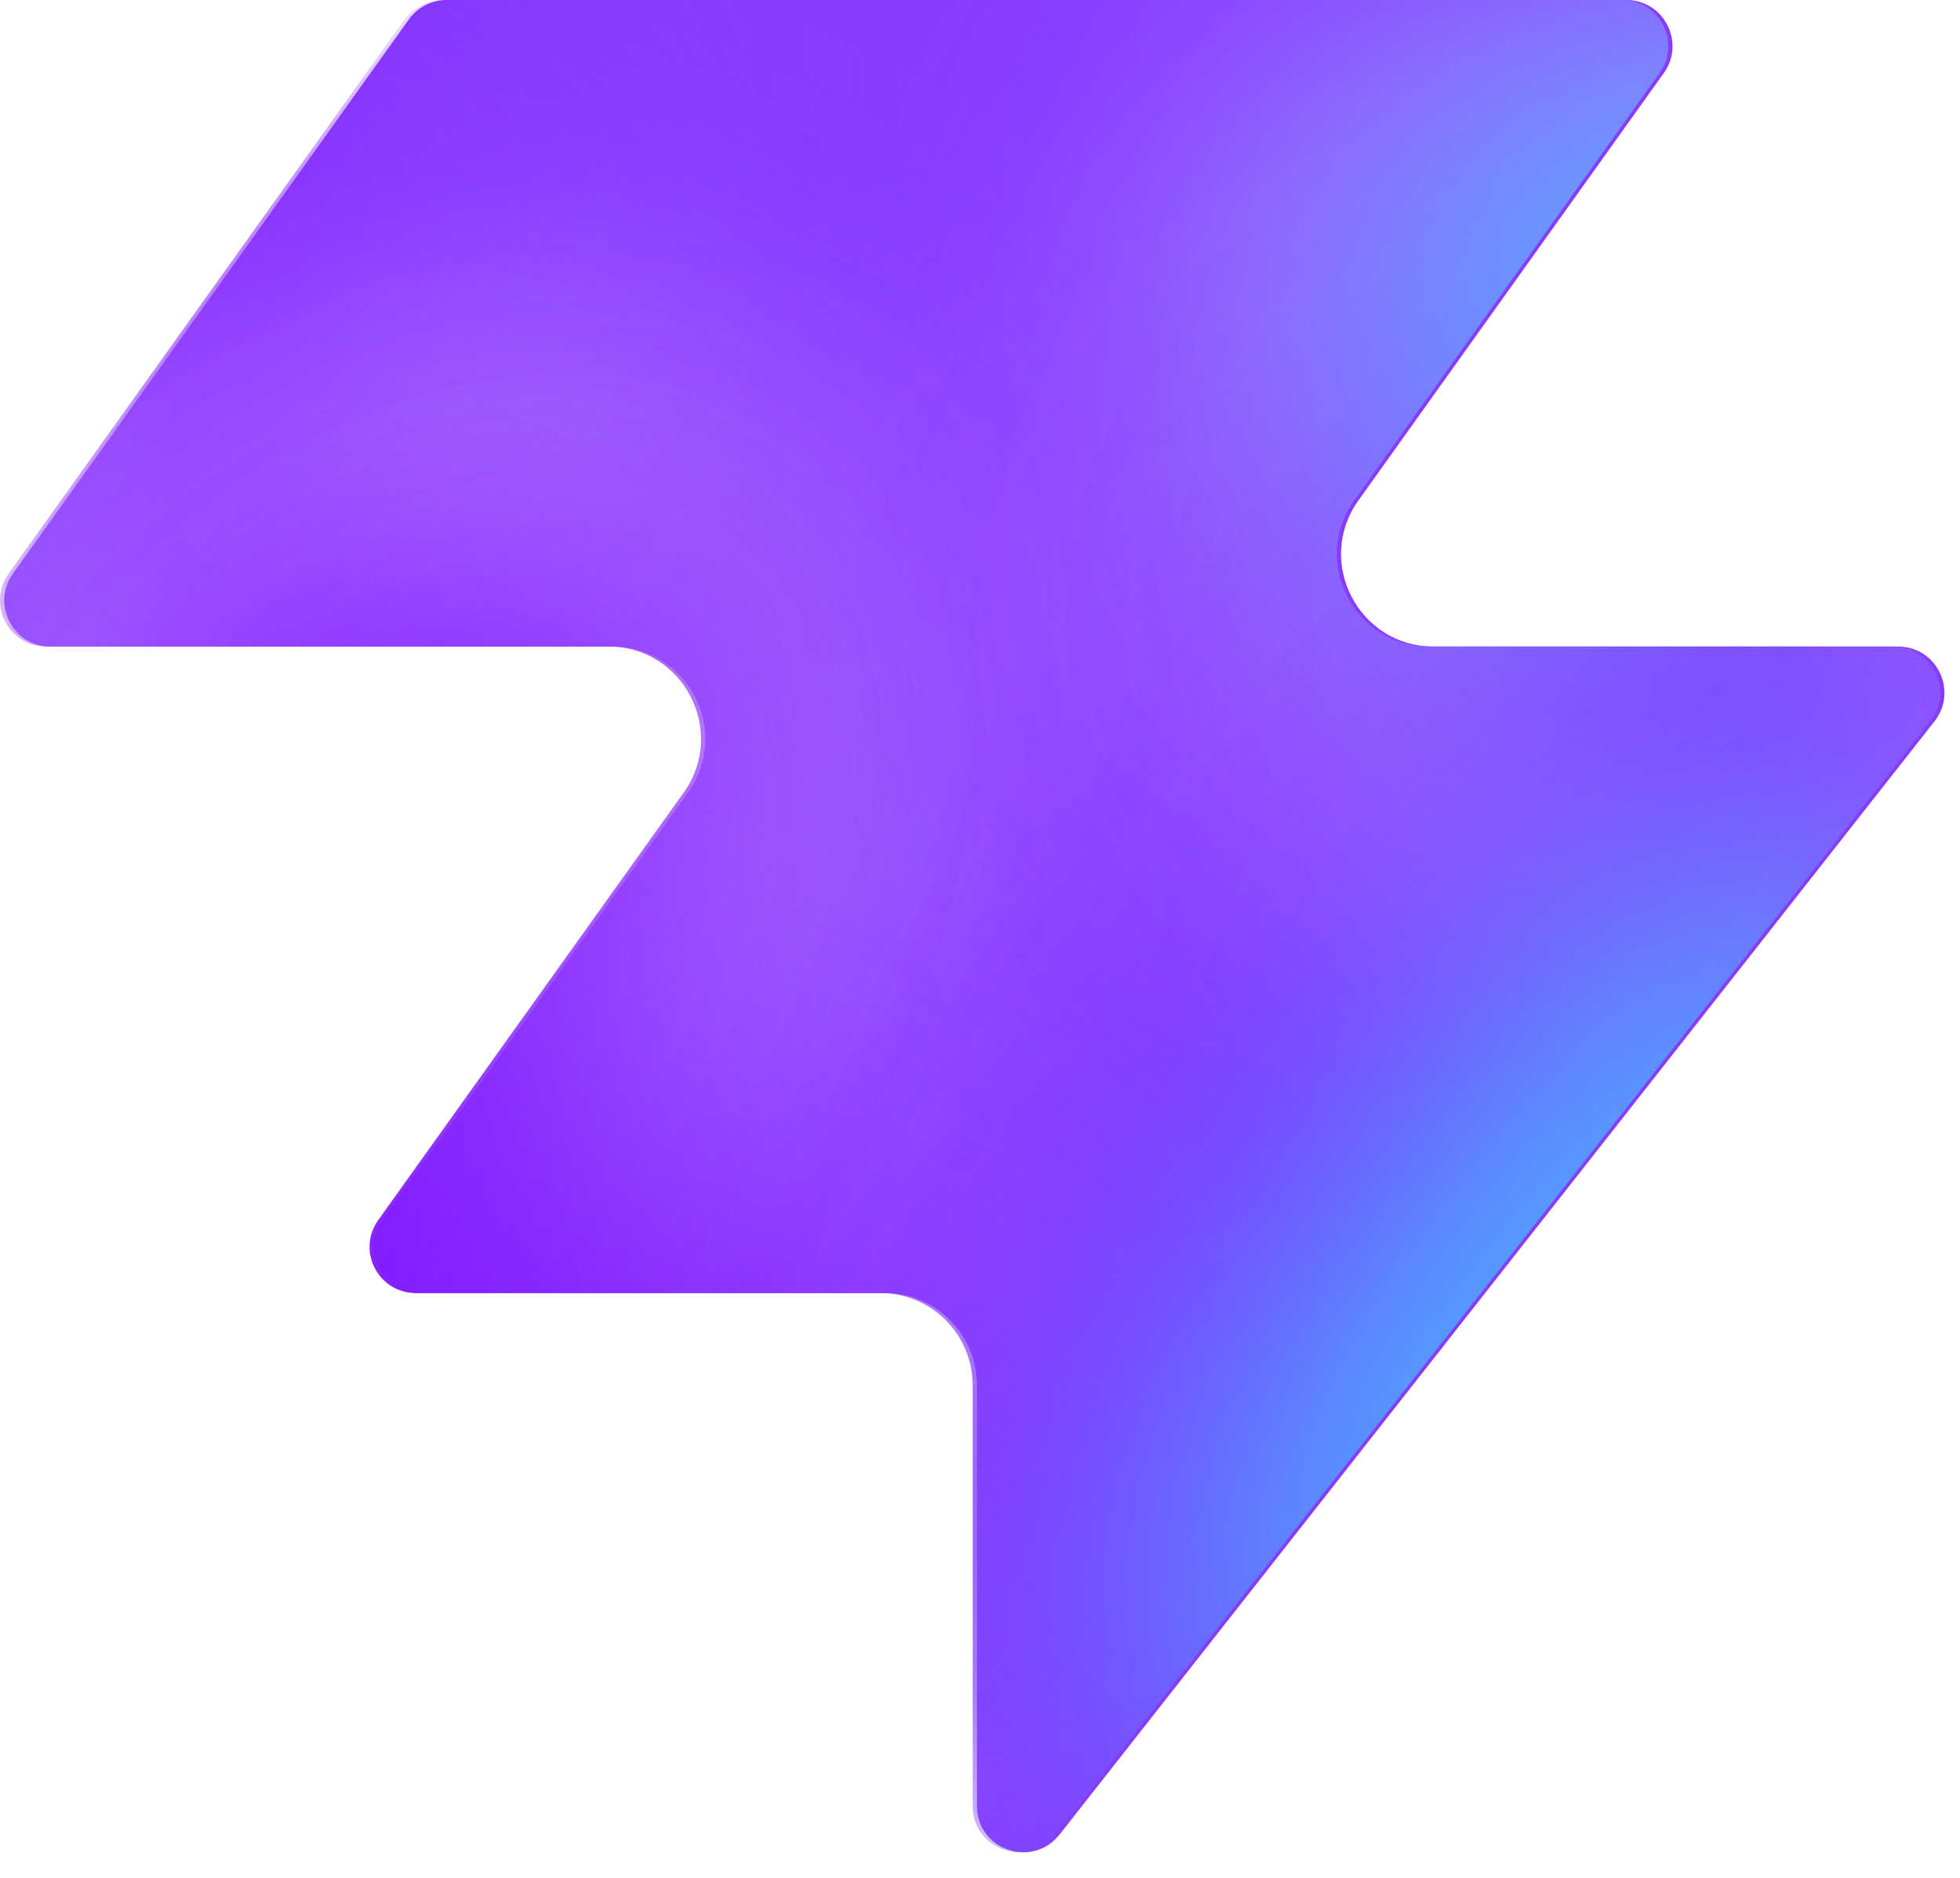
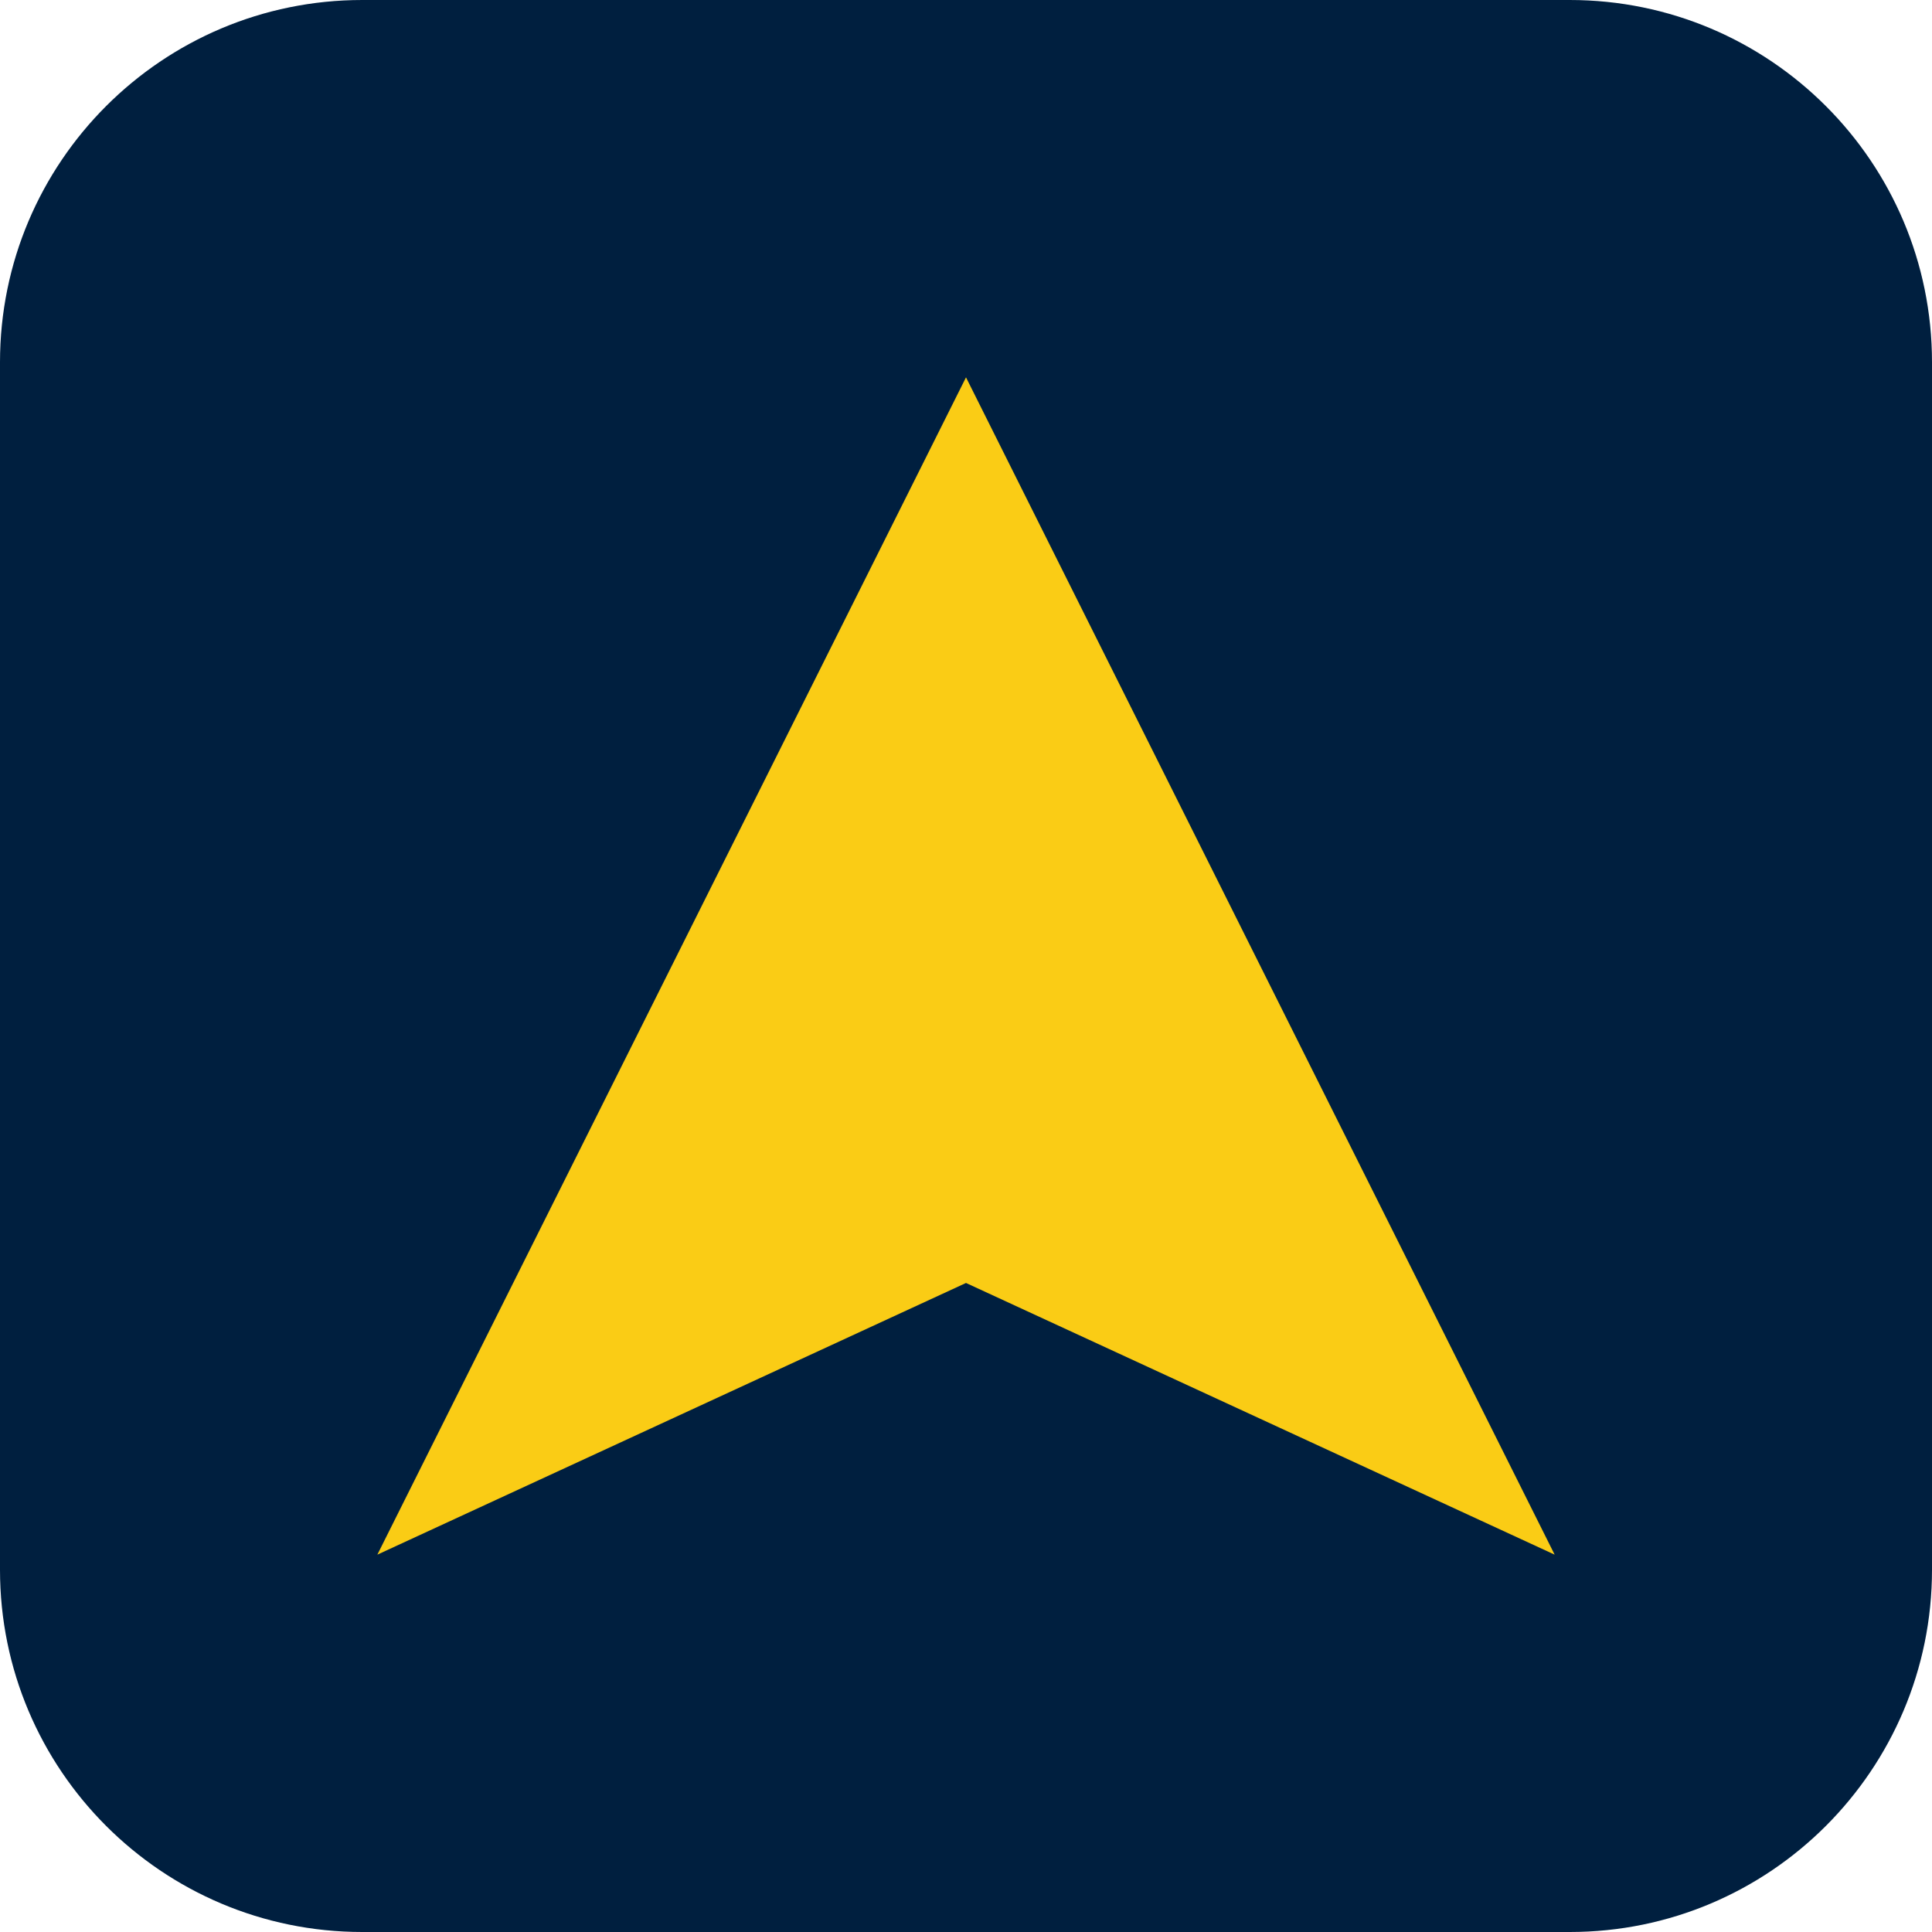
- <svg xmlns="http://www.w3.org/2000/svg" width="48" height="46" fill="none" viewBox="0 0 48 46">
-   <path fill="#863bff" d="M25.946 44.938c-.664.845-2.021.375-2.021-.698V33.937a2.26 2.26 0 0 0-2.262-2.262H10.287c-.92 0-1.456-1.04-.92-1.788l7.48-10.471c1.07-1.497 0-3.578-1.842-3.578H1.237c-.92 0-1.456-1.04-.92-1.788L10.013.474c.214-.297.556-.474.92-.474h28.894c.92 0 1.456 1.04.92 1.788l-7.48 10.471c-1.07 1.498 0 3.579 1.842 3.579h11.377c.943 0 1.473 1.088.89 1.83L25.947 44.94z" style="fill:#863bff;fill:color(display-p3 .525 .23 1);fill-opacity:1" />
-   <mask id="a" width="48" height="46" x="0" y="0" maskUnits="userSpaceOnUse" style="mask-type:alpha">
-     <path fill="#000" d="M25.842 44.938c-.664.844-2.021.375-2.021-.698V33.937a2.26 2.26 0 0 0-2.262-2.262H10.183c-.92 0-1.456-1.04-.92-1.788l7.48-10.471c1.07-1.498 0-3.579-1.842-3.579H1.133c-.92 0-1.456-1.04-.92-1.787L9.91.473c.214-.297.556-.474.92-.474h28.894c.92 0 1.456 1.04.92 1.788l-7.48 10.471c-1.07 1.498 0 3.578 1.842 3.578h11.377c.943 0 1.473 1.088.89 1.832L25.843 44.94z" style="fill:#000;fill-opacity:1" />
-   </mask>
-   <g mask="url(#a)">
-     <g filter="url(#b)">
-       <ellipse cx="5.508" cy="14.704" fill="#ede6ff" rx="5.508" ry="14.704" style="fill:#ede6ff;fill:color(display-p3 .927 .903 1);fill-opacity:1" transform="matrix(.00324 1 1 -.00324 -4.47 31.516)" />
-     </g>
-     <g filter="url(#c)">
-       <ellipse cx="10.399" cy="29.851" fill="#ede6ff" rx="10.399" ry="29.851" style="fill:#ede6ff;fill:color(display-p3 .927 .903 1);fill-opacity:1" transform="matrix(.00324 1 1 -.00324 -39.328 7.883)" />
-     </g>
-     <g filter="url(#d)">
-       <ellipse cx="5.508" cy="30.487" fill="#7e14ff" rx="5.508" ry="30.487" style="fill:#7e14ff;fill:color(display-p3 .492 .077 1);fill-opacity:1" transform="rotate(89.814 -25.913 -14.639)scale(1 -1)" />
-     </g>
-     <g filter="url(#e)">
-       <ellipse cx="5.508" cy="30.599" fill="#7e14ff" rx="5.508" ry="30.599" style="fill:#7e14ff;fill:color(display-p3 .492 .077 1);fill-opacity:1" transform="rotate(89.814 -32.644 -3.334)scale(1 -1)" />
-     </g>
-     <g filter="url(#f)">
-       <ellipse cx="5.508" cy="30.599" fill="#7e14ff" rx="5.508" ry="30.599" style="fill:#7e14ff;fill:color(display-p3 .492 .077 1);fill-opacity:1" transform="matrix(.00324 1 1 -.00324 -34.34 30.47)" />
-     </g>
-     <g filter="url(#g)">
-       <ellipse cx="14.072" cy="22.078" fill="#ede6ff" rx="14.072" ry="22.078" style="fill:#ede6ff;fill:color(display-p3 .927 .903 1);fill-opacity:1" transform="rotate(93.35 24.506 48.493)scale(-1 1)" />
-     </g>
-     <g filter="url(#h)">
-       <ellipse cx="3.47" cy="21.501" fill="#7e14ff" rx="3.47" ry="21.501" style="fill:#7e14ff;fill:color(display-p3 .492 .077 1);fill-opacity:1" transform="rotate(89.009 28.708 47.59)scale(-1 1)" />
-     </g>
-     <g filter="url(#i)">
-       <ellipse cx="3.47" cy="21.501" fill="#7e14ff" rx="3.47" ry="21.501" style="fill:#7e14ff;fill:color(display-p3 .492 .077 1);fill-opacity:1" transform="rotate(89.009 28.708 47.59)scale(-1 1)" />
-     </g>
-     <g filter="url(#j)">
-       <ellipse cx=".387" cy="8.972" fill="#7e14ff" rx="4.407" ry="29.108" style="fill:#7e14ff;fill:color(display-p3 .492 .077 1);fill-opacity:1" transform="rotate(39.51 .387 8.972)" />
-     </g>
-     <g filter="url(#k)">
-       <ellipse cx="47.523" cy="-6.092" fill="#7e14ff" rx="4.407" ry="29.108" style="fill:#7e14ff;fill:color(display-p3 .492 .077 1);fill-opacity:1" transform="rotate(37.892 47.523 -6.092)" />
-     </g>
-     <g filter="url(#l)">
-       <ellipse cx="41.412" cy="6.333" fill="#47bfff" rx="5.971" ry="9.665" style="fill:#47bfff;fill:color(display-p3 .28 .748 1);fill-opacity:1" transform="rotate(37.892 41.412 6.333)" />
-     </g>
-     <g filter="url(#m)">
-       <ellipse cx="-1.879" cy="38.332" fill="#7e14ff" rx="4.407" ry="29.108" style="fill:#7e14ff;fill:color(display-p3 .492 .077 1);fill-opacity:1" transform="rotate(37.892 -1.88 38.332)" />
-     </g>
-     <g filter="url(#n)">
-       <ellipse cx="-1.879" cy="38.332" fill="#7e14ff" rx="4.407" ry="29.108" style="fill:#7e14ff;fill:color(display-p3 .492 .077 1);fill-opacity:1" transform="rotate(37.892 -1.88 38.332)" />
-     </g>
-     <g filter="url(#o)">
-       <ellipse cx="35.651" cy="29.907" fill="#7e14ff" rx="4.407" ry="29.108" style="fill:#7e14ff;fill:color(display-p3 .492 .077 1);fill-opacity:1" transform="rotate(37.892 35.651 29.907)" />
-     </g>
-     <g filter="url(#p)">
-       <ellipse cx="38.418" cy="32.4" fill="#47bfff" rx="5.971" ry="15.297" style="fill:#47bfff;fill:color(display-p3 .28 .748 1);fill-opacity:1" transform="rotate(37.892 38.418 32.4)" />
-     </g>
-   </g>
-   <defs>
-     <filter id="b" width="60.045" height="41.654" x="-19.77" y="16.149" color-interpolation-filters="sRGB" filterUnits="userSpaceOnUse">
-       <feFlood flood-opacity="0" result="BackgroundImageFix" />
-       <feBlend in="SourceGraphic" in2="BackgroundImageFix" result="shape" />
-       <feGaussianBlur result="effect1_foregroundBlur_2002_17158" stdDeviation="7.659" />
-     </filter>
-     <filter id="c" width="90.34" height="51.437" x="-54.613" y="-7.533" color-interpolation-filters="sRGB" filterUnits="userSpaceOnUse">
-       <feFlood flood-opacity="0" result="BackgroundImageFix" />
-       <feBlend in="SourceGraphic" in2="BackgroundImageFix" result="shape" />
-       <feGaussianBlur result="effect1_foregroundBlur_2002_17158" stdDeviation="7.659" />
-     </filter>
-     <filter id="d" width="79.355" height="29.4" x="-49.64" y="2.03" color-interpolation-filters="sRGB" filterUnits="userSpaceOnUse">
-       <feFlood flood-opacity="0" result="BackgroundImageFix" />
-       <feBlend in="SourceGraphic" in2="BackgroundImageFix" result="shape" />
-       <feGaussianBlur result="effect1_foregroundBlur_2002_17158" stdDeviation="4.596" />
-     </filter>
-     <filter id="e" width="79.579" height="29.4" x="-45.045" y="20.029" color-interpolation-filters="sRGB" filterUnits="userSpaceOnUse">
-       <feFlood flood-opacity="0" result="BackgroundImageFix" />
-       <feBlend in="SourceGraphic" in2="BackgroundImageFix" result="shape" />
-       <feGaussianBlur result="effect1_foregroundBlur_2002_17158" stdDeviation="4.596" />
-     </filter>
-     <filter id="f" width="79.579" height="29.4" x="-43.513" y="21.178" color-interpolation-filters="sRGB" filterUnits="userSpaceOnUse">
-       <feFlood flood-opacity="0" result="BackgroundImageFix" />
-       <feBlend in="SourceGraphic" in2="BackgroundImageFix" result="shape" />
-       <feGaussianBlur result="effect1_foregroundBlur_2002_17158" stdDeviation="4.596" />
-     </filter>
-     <filter id="g" width="74.749" height="58.852" x="15.756" y="-17.901" color-interpolation-filters="sRGB" filterUnits="userSpaceOnUse">
-       <feFlood flood-opacity="0" result="BackgroundImageFix" />
-       <feBlend in="SourceGraphic" in2="BackgroundImageFix" result="shape" />
-       <feGaussianBlur result="effect1_foregroundBlur_2002_17158" stdDeviation="7.659" />
-     </filter>
-     <filter id="h" width="61.377" height="25.362" x="23.548" y="2.284" color-interpolation-filters="sRGB" filterUnits="userSpaceOnUse">
-       <feFlood flood-opacity="0" result="BackgroundImageFix" />
-       <feBlend in="SourceGraphic" in2="BackgroundImageFix" result="shape" />
-       <feGaussianBlur result="effect1_foregroundBlur_2002_17158" stdDeviation="4.596" />
-     </filter>
-     <filter id="i" width="61.377" height="25.362" x="23.548" y="2.284" color-interpolation-filters="sRGB" filterUnits="userSpaceOnUse">
-       <feFlood flood-opacity="0" result="BackgroundImageFix" />
-       <feBlend in="SourceGraphic" in2="BackgroundImageFix" result="shape" />
-       <feGaussianBlur result="effect1_foregroundBlur_2002_17158" stdDeviation="4.596" />
-     </filter>
-     <filter id="j" width="56.045" height="63.649" x="-27.636" y="-22.853" color-interpolation-filters="sRGB" filterUnits="userSpaceOnUse">
-       <feFlood flood-opacity="0" result="BackgroundImageFix" />
-       <feBlend in="SourceGraphic" in2="BackgroundImageFix" result="shape" />
-       <feGaussianBlur result="effect1_foregroundBlur_2002_17158" stdDeviation="4.596" />
-     </filter>
-     <filter id="k" width="54.814" height="64.646" x="20.116" y="-38.415" color-interpolation-filters="sRGB" filterUnits="userSpaceOnUse">
-       <feFlood flood-opacity="0" result="BackgroundImageFix" />
-       <feBlend in="SourceGraphic" in2="BackgroundImageFix" result="shape" />
-       <feGaussianBlur result="effect1_foregroundBlur_2002_17158" stdDeviation="4.596" />
-     </filter>
-     <filter id="l" width="33.541" height="35.313" x="24.641" y="-11.323" color-interpolation-filters="sRGB" filterUnits="userSpaceOnUse">
-       <feFlood flood-opacity="0" result="BackgroundImageFix" />
-       <feBlend in="SourceGraphic" in2="BackgroundImageFix" result="shape" />
-       <feGaussianBlur result="effect1_foregroundBlur_2002_17158" stdDeviation="4.596" />
-     </filter>
-     <filter id="m" width="54.814" height="64.646" x="-29.286" y="6.009" color-interpolation-filters="sRGB" filterUnits="userSpaceOnUse">
-       <feFlood flood-opacity="0" result="BackgroundImageFix" />
-       <feBlend in="SourceGraphic" in2="BackgroundImageFix" result="shape" />
-       <feGaussianBlur result="effect1_foregroundBlur_2002_17158" stdDeviation="4.596" />
-     </filter>
-     <filter id="n" width="54.814" height="64.646" x="-29.286" y="6.009" color-interpolation-filters="sRGB" filterUnits="userSpaceOnUse">
-       <feFlood flood-opacity="0" result="BackgroundImageFix" />
-       <feBlend in="SourceGraphic" in2="BackgroundImageFix" result="shape" />
-       <feGaussianBlur result="effect1_foregroundBlur_2002_17158" stdDeviation="4.596" />
-     </filter>
-     <filter id="o" width="54.814" height="64.646" x="8.244" y="-2.416" color-interpolation-filters="sRGB" filterUnits="userSpaceOnUse">
-       <feFlood flood-opacity="0" result="BackgroundImageFix" />
-       <feBlend in="SourceGraphic" in2="BackgroundImageFix" result="shape" />
-       <feGaussianBlur result="effect1_foregroundBlur_2002_17158" stdDeviation="4.596" />
-     </filter>
-     <filter id="p" width="39.409" height="43.623" x="18.713" y="10.588" color-interpolation-filters="sRGB" filterUnits="userSpaceOnUse">
-       <feFlood flood-opacity="0" result="BackgroundImageFix" />
-       <feBlend in="SourceGraphic" in2="BackgroundImageFix" result="shape" />
-       <feGaussianBlur result="effect1_foregroundBlur_2002_17158" stdDeviation="4.596" />
-     </filter>
-   </defs>
+ <svg xmlns="http://www.w3.org/2000/svg" width="512" height="512" viewBox="0 0 512 512">
+   <rect width="512" height="512" fill="#001F3F" rx="96" />
+   <path d="M256 100 L412 412 L256 340 L100 412 Z" fill="#facc15" />
</svg>
